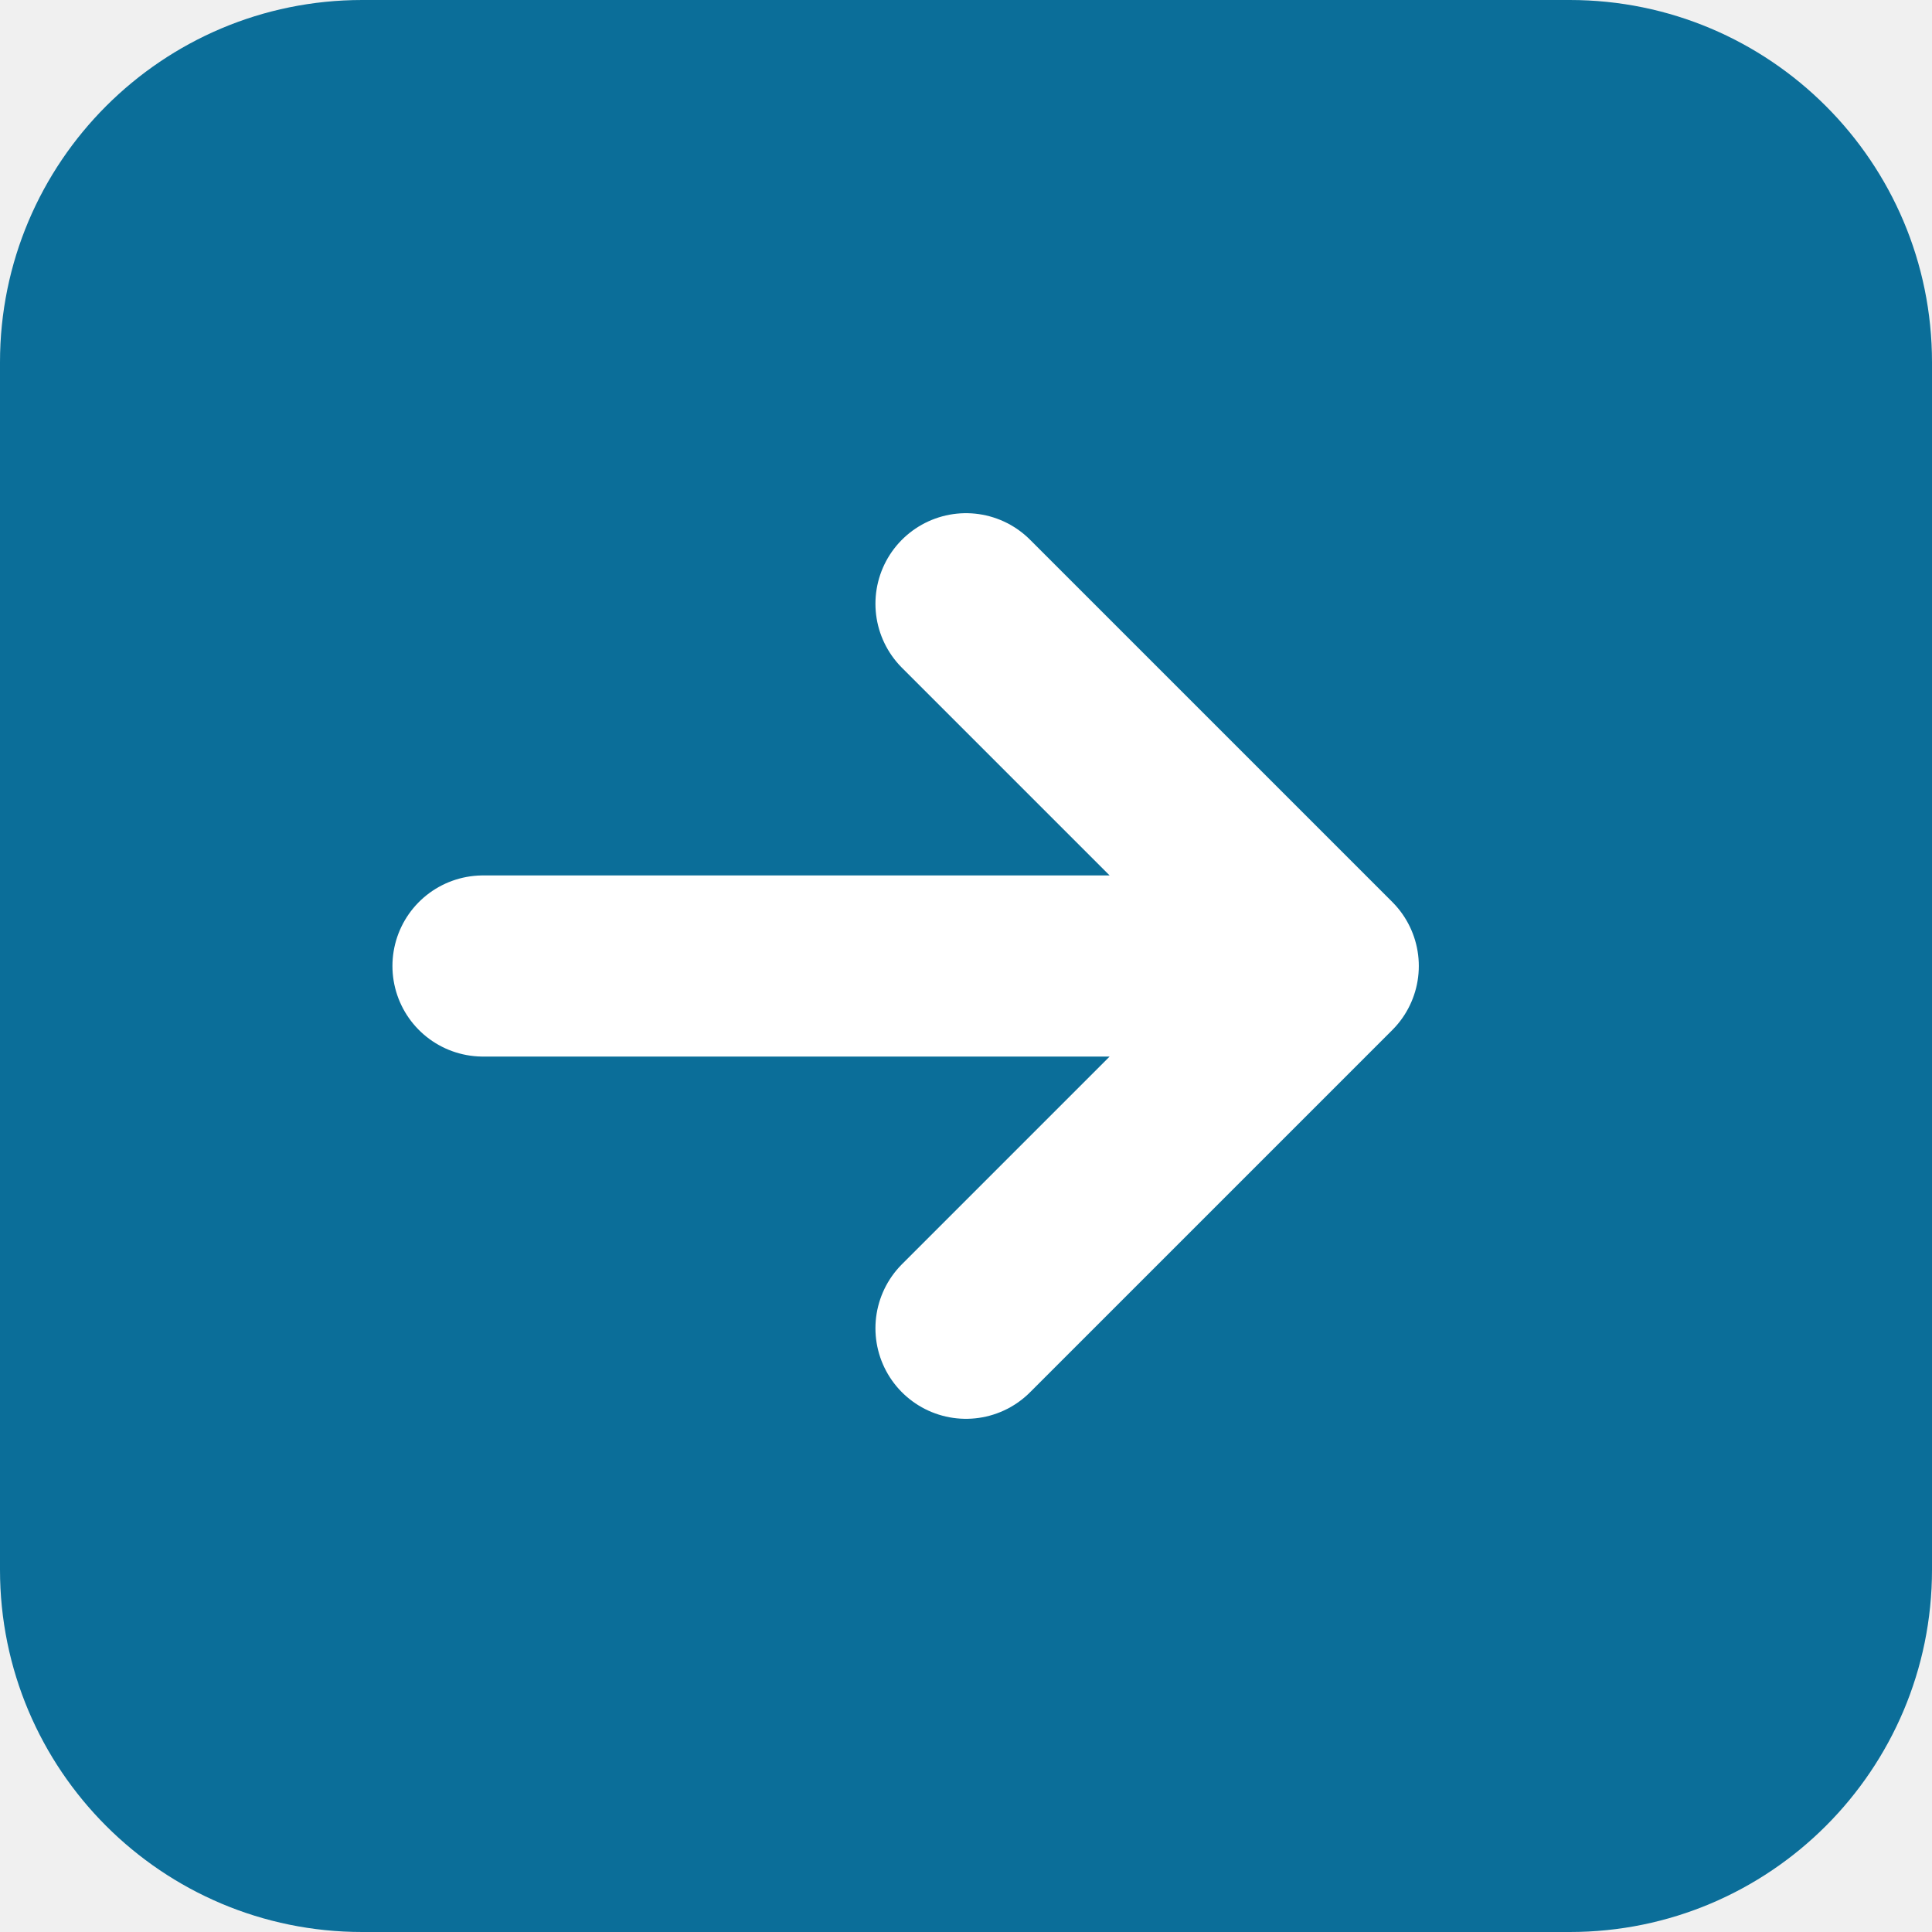
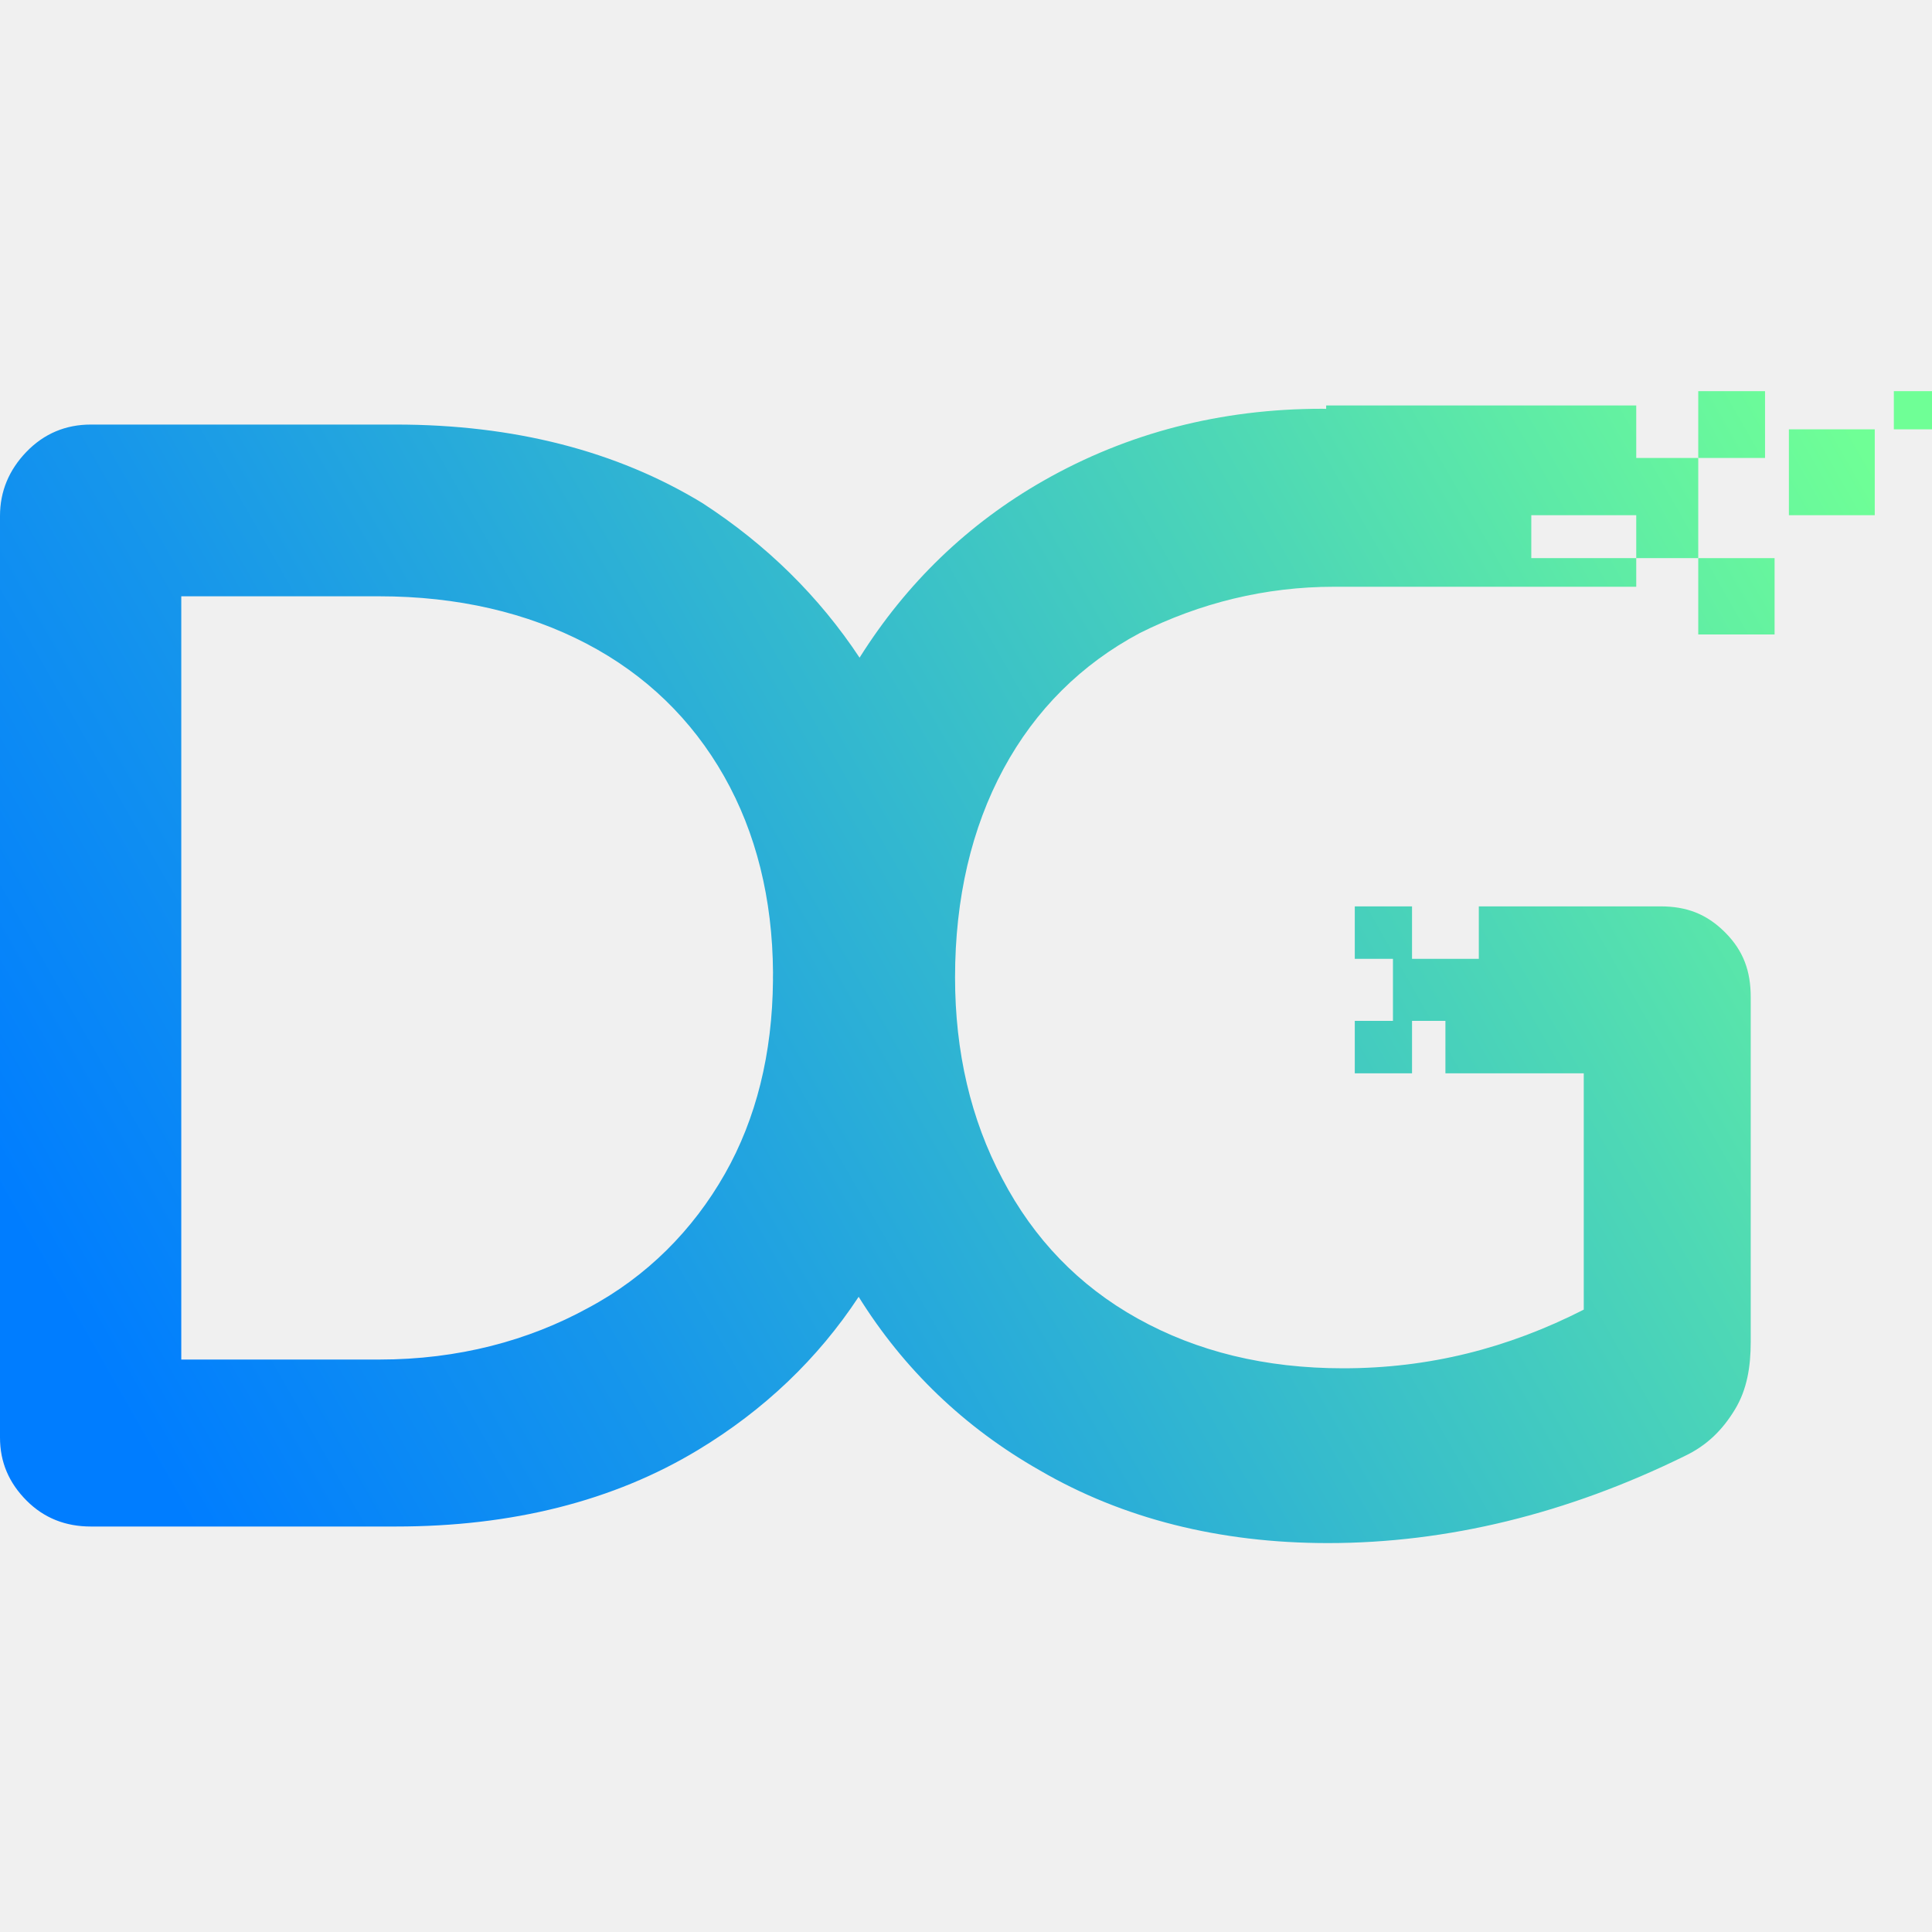
- <svg xmlns="http://www.w3.org/2000/svg" viewBox="0 0 32 32">
-   <rect width="32" height="32" rx="6" fill="#0b6e99" />
-   <path d="M8 16h13m-5-6 6 6-6 6" stroke="#fff" stroke-width="3" fill="none" stroke-linecap="round" stroke-linejoin="round" />
+ <svg xmlns="http://www.w3.org/2000/svg" viewBox="33 -53 405 405" role="img" aria-label="DG">
+   <linearGradient id="SVGID_1_" gradientUnits="userSpaceOnUse" x1="54.656" y1="236.502" x2="416.652" y2="30.017">
+     <stop offset="0" style="stop-color:#007DFF" />
+     <stop offset="0.231" style="stop-color:#1696EB" />
+     <stop offset="0.719" style="stop-color:#4DD7B6" />
+     <stop offset="1" style="stop-color:#6FFF96" />
+   </linearGradient>
+   <path fill="url(#SVGID_1_)" d="M376,43V32h-65v0.708c0-0.005-0.475-0.019-0.865-0.019c-21.244,0-40.77,5.063-58.326,15.047 c-15.895,9.042-28.808,21.524-38.619,37.131c-8.484-12.811-19.444-23.638-32.907-32.385C162.273,41.502,140.672,36,116.005,36 H52.034c-5.23,0-9.792,1.879-13.495,5.718C34.886,45.514,33,49.992,33,55.157v193.186c0,5.2,1.904,9.555,5.597,13.248 S46.832,267,52.034,267h63.971c24.244,0,45.557-5.302,63.344-16.063c13.806-8.348,25.076-19.074,33.648-32.09 c9.44,15.166,22.191,27.424,37.966,36.379c17.351,10.105,37.679,15.247,60.422,15.247c24.96,0,50.122-6.134,74.737-18.229 c4.788-2.271,8.008-5.56,10.571-9.781c2.528-4.175,3.306-8.94,3.306-14.17v-72.247c0-5.406-1.474-9.691-5.383-13.604 c-3.911-3.902-8.13-5.441-13.534-5.441H343v11h-14v-11h-12v11h8v13h-8v11h12v-11h7v11h6.854h6.924H365v49.534 c-16,8.161-32.563,12.297-50.425,12.297c-16.362,0-30.653-3.512-43.093-10.434c-12.342-6.867-21.777-16.71-28.363-29.284 c-6.631-12.455-9.914-26.655-9.914-42.206c0-16.593,3.45-31.321,10.178-43.772c6.666-12.335,16.314-21.92,28.541-28.427 C284.554,73.394,298.256,70,312.637,70H376v-6h-22v-9h22v9h13V43H376z M195.037,152.521c-0.133,15.331-3.506,28.971-10.071,40.534 c-6.664,11.733-16.307,21.535-28.712,28.14C143.804,228.021,129.085,232,112.504,232H71V72h41.504 c16.389,0,31.024,3.421,43.502,9.956c12.345,6.473,22.035,15.861,28.797,27.796c6.704,11.833,10.136,25.684,10.241,41.107 c-0.003,0.341-0.015,0.692-0.015,1.035C195.028,152.1,195.037,152.317,195.037,152.521z" />
+   <linearGradient id="SVGID_2_" gradientUnits="userSpaceOnUse" x1="58.36" y1="265.163" x2="430.803" y2="52.719">
+     <stop offset="0" style="stop-color:#007DFF" />
+     <stop offset="0.231" style="stop-color:#1696EB" />
+     <stop offset="0.719" style="stop-color:#4DD7B6" />
+     <stop offset="1" style="stop-color:#6FFF96" />
+   </linearGradient>
+   <rect x="389" y="64" fill="url(#SVGID_2_)" width="16" height="16" />
+   <linearGradient id="SVGID_3_" gradientUnits="userSpaceOnUse" x1="47.869" y1="234.577" x2="414.496" y2="25.451">
+     <stop offset="0" style="stop-color:#007DFF" />
+     <stop offset="0.231" style="stop-color:#1696EB" />
+     <stop offset="0.719" style="stop-color:#4DD7B6" />
+     <stop offset="1" style="stop-color:#6FFF96" />
+   </linearGradient>
+   <rect x="389" y="29" fill="url(#SVGID_3_)" width="14" height="14" />
+   <linearGradient id="SVGID_4_" gradientUnits="userSpaceOnUse" x1="88.727" y1="229.946" x2="423.923" y2="38.749">
+     <stop offset="0" style="stop-color:#007DFF" />
+     <stop offset="0.231" style="stop-color:#1696EB" />
+     <stop offset="0.719" style="stop-color:#4DD7B6" />
+     <stop offset="1" style="stop-color:#6FFF96" />
+   </linearGradient>
+   <rect x="430" y="29" fill="url(#SVGID_4_)" width="8" height="8" />
+   <linearGradient id="SVGID_5_" gradientUnits="userSpaceOnUse" x1="47.279" y1="256.892" x2="424.375" y2="41.794">
+     <stop offset="0" style="stop-color:#007DFF" />
+     <stop offset="0.231" style="stop-color:#1696EB" />
+     <stop offset="0.719" style="stop-color:#4DD7B6" />
+     <stop offset="1" style="stop-color:#6FFF96" />
+   </linearGradient>
+   <rect x="408" y="37" fill="url(#SVGID_5_)" width="18" height="18" />
</svg>
